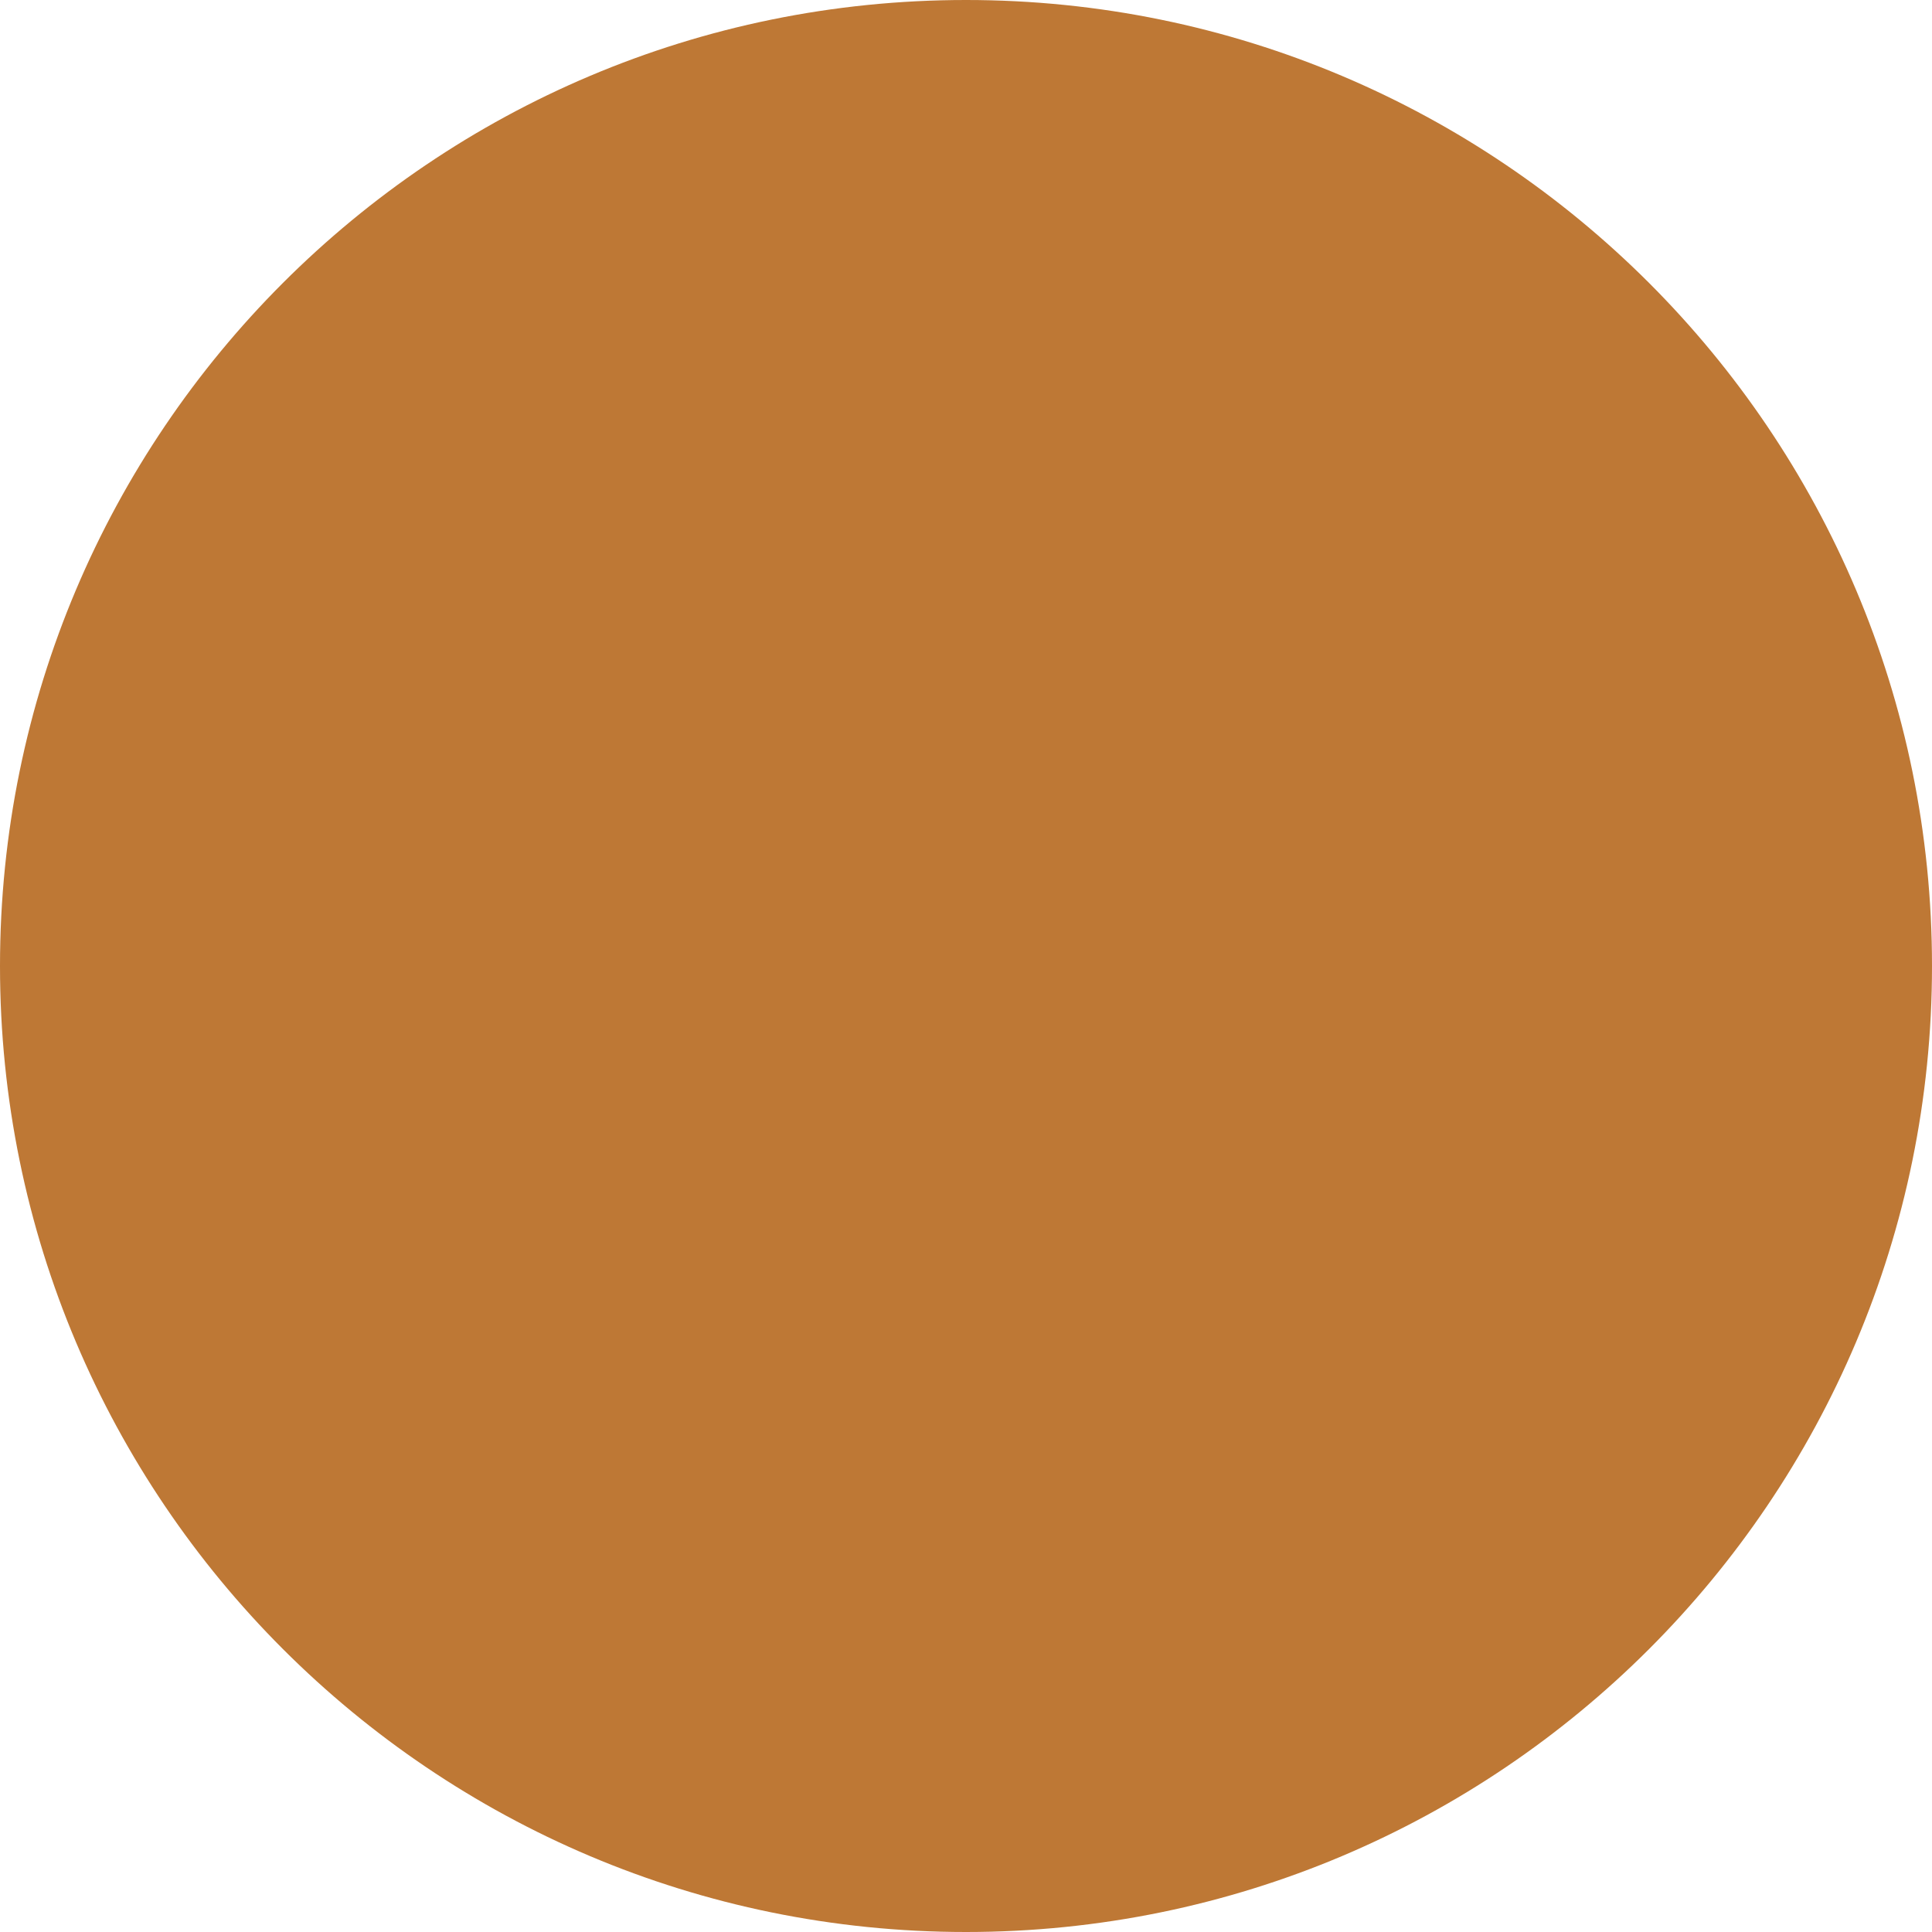
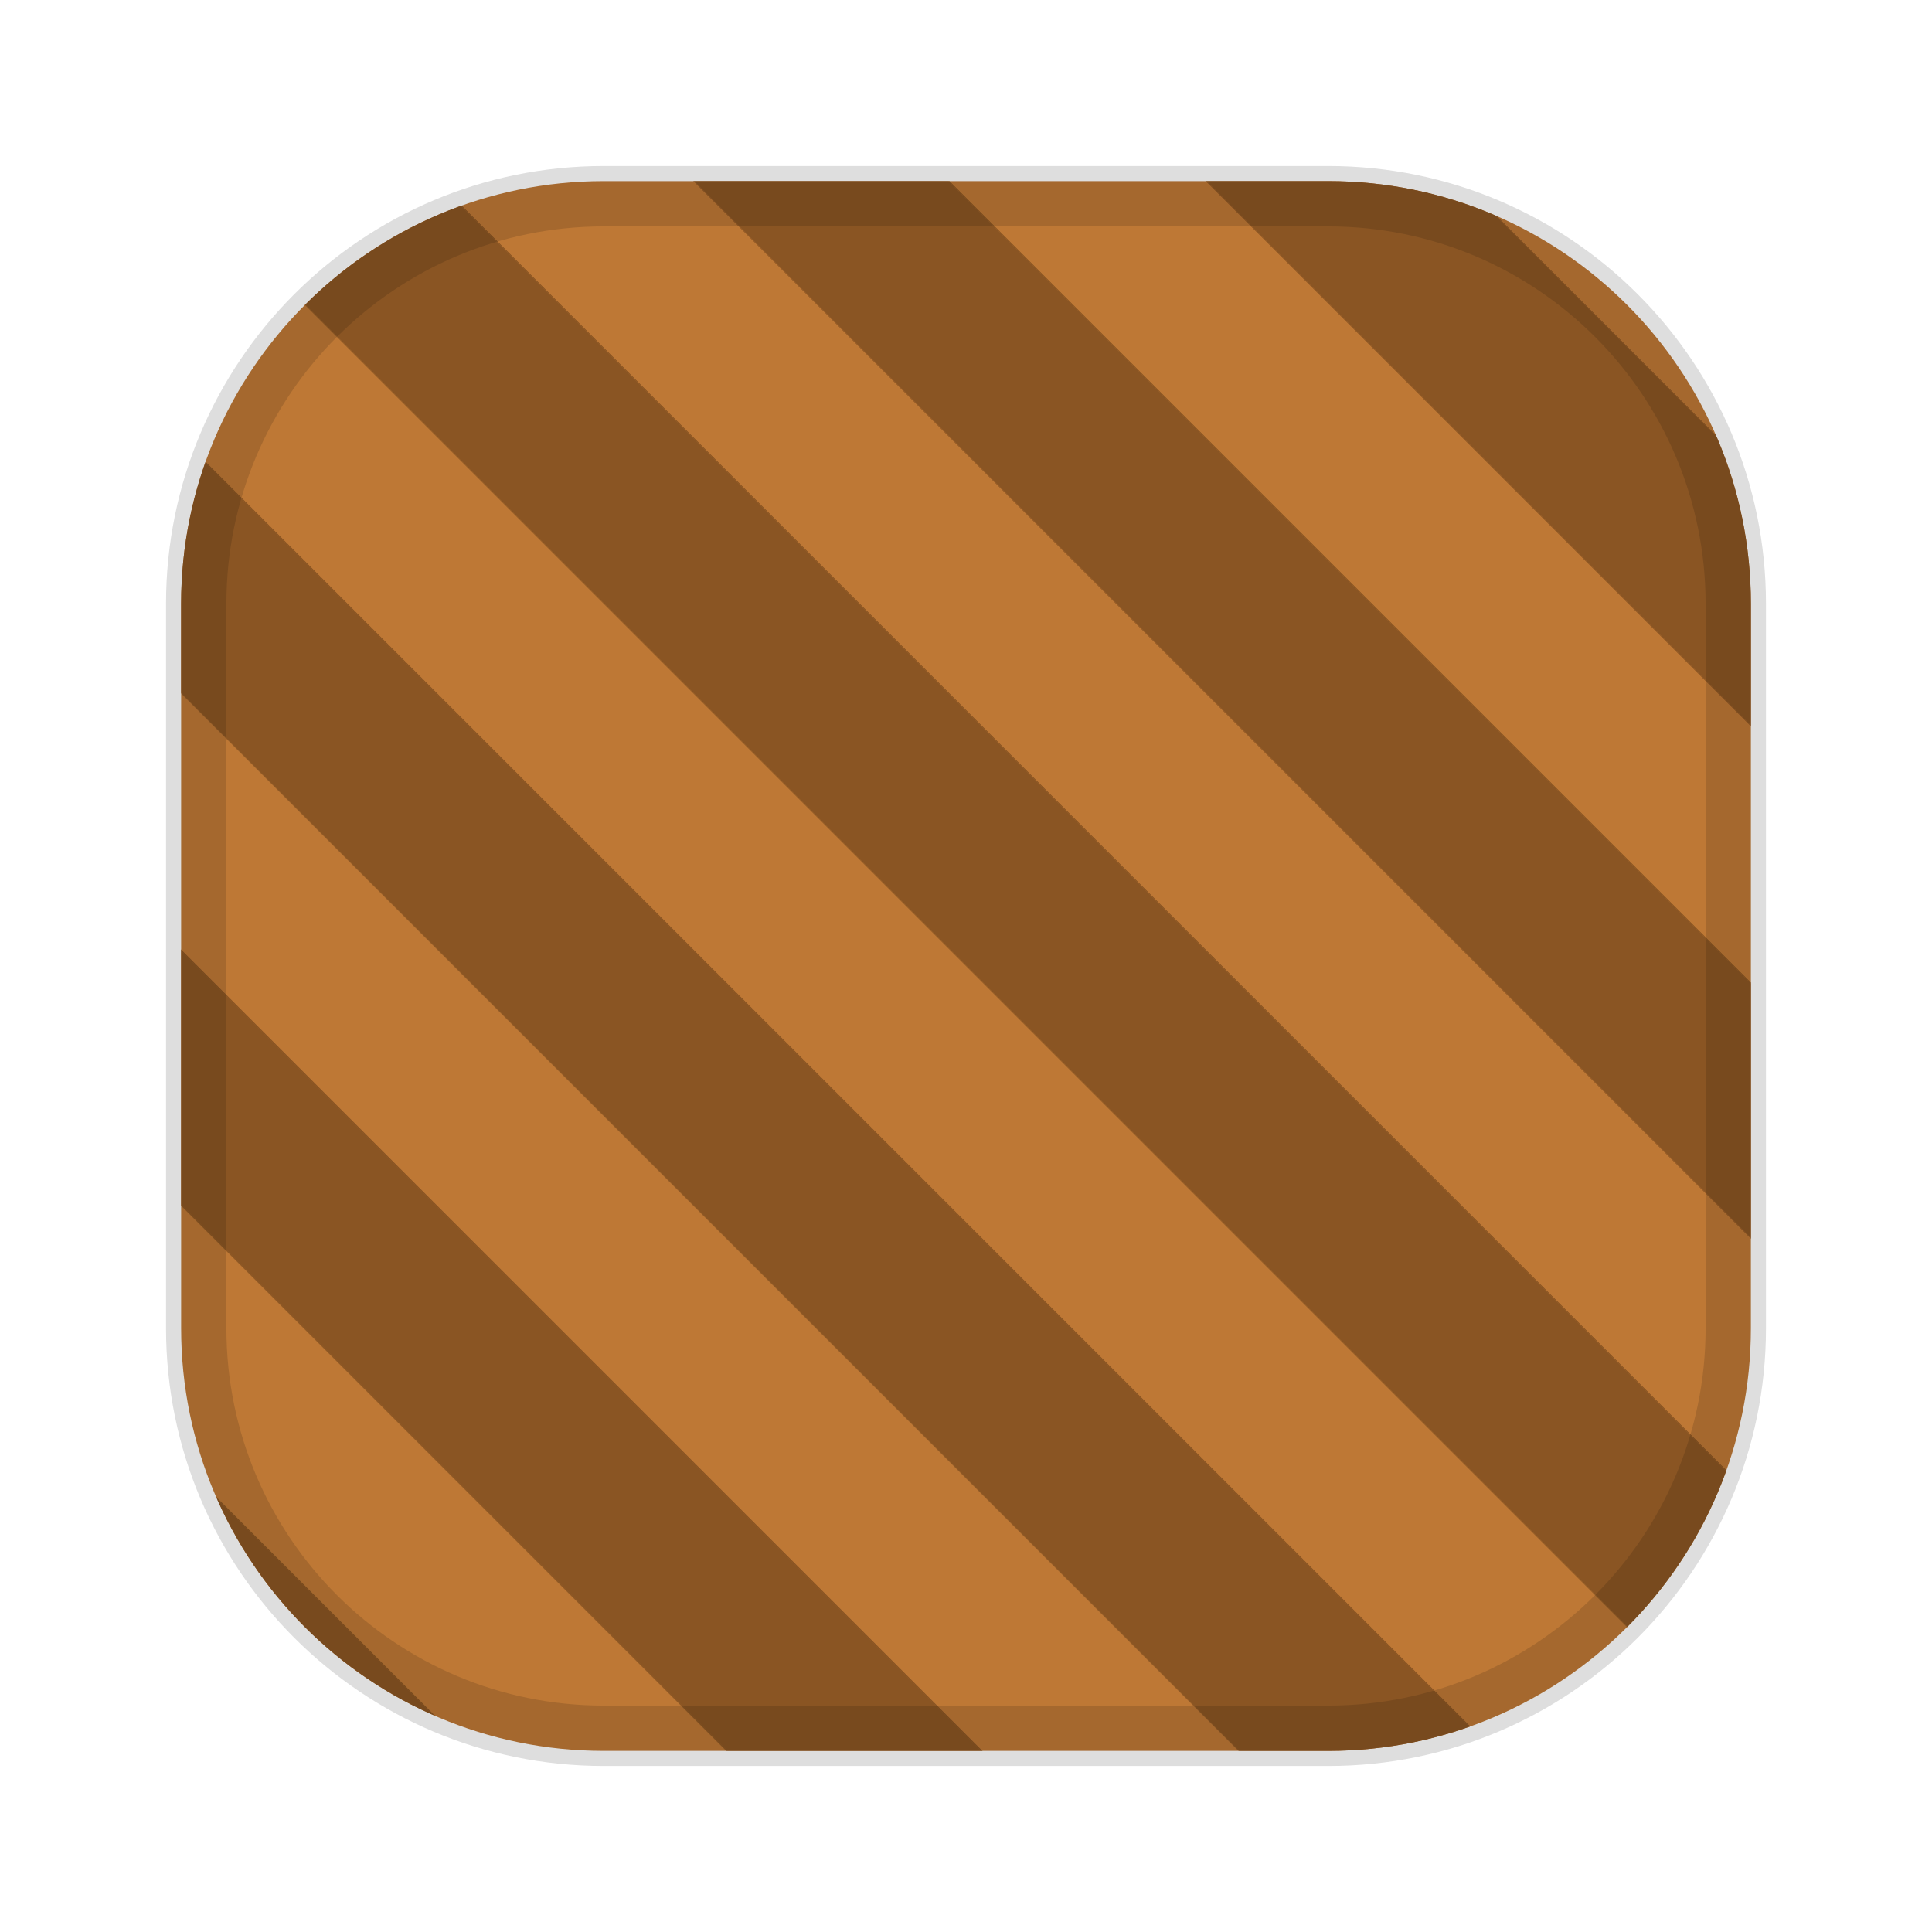
- <svg xmlns="http://www.w3.org/2000/svg" shape-rendering="geometricPrecision" text-rendering="geometricPrecision" image-rendering="optimizeQuality" fill-rule="evenodd" clip-rule="evenodd" viewBox="0 0 512 512">
-   <path fill="#be7835" d="M256 0c141.385 0 256 114.615 256 256S397.385 512 256 512 0 397.385 0 256 114.615 0 256 0z" />
+ <svg xmlns="http://www.w3.org/2000/svg" viewBox="0 0 64 64">
+   <defs>
+     <clipPath id="c">
+       <rect x="6" y="6" width="52" height="52" rx="14" />
+     </clipPath>
+     <pattern id="p" width="12" height="12" patternUnits="userSpaceOnUse" patternTransform="rotate(-45)">
+       <rect width="6" height="12" fill="#8a5523" />
+     </pattern>
+   </defs>
+   <g clip-path="url(#c)">
+     <rect x="6" y="6" width="52" height="52" fill="#be7835" />
+     <rect x="6" y="6" width="52" height="52" fill="url(#p)" />
+   </g>
+   <rect x="6.5" y="6.5" width="51" height="51" rx="13.5" fill="none" stroke="#000000" stroke-opacity="0.13" stroke-width="2" />
</svg>
